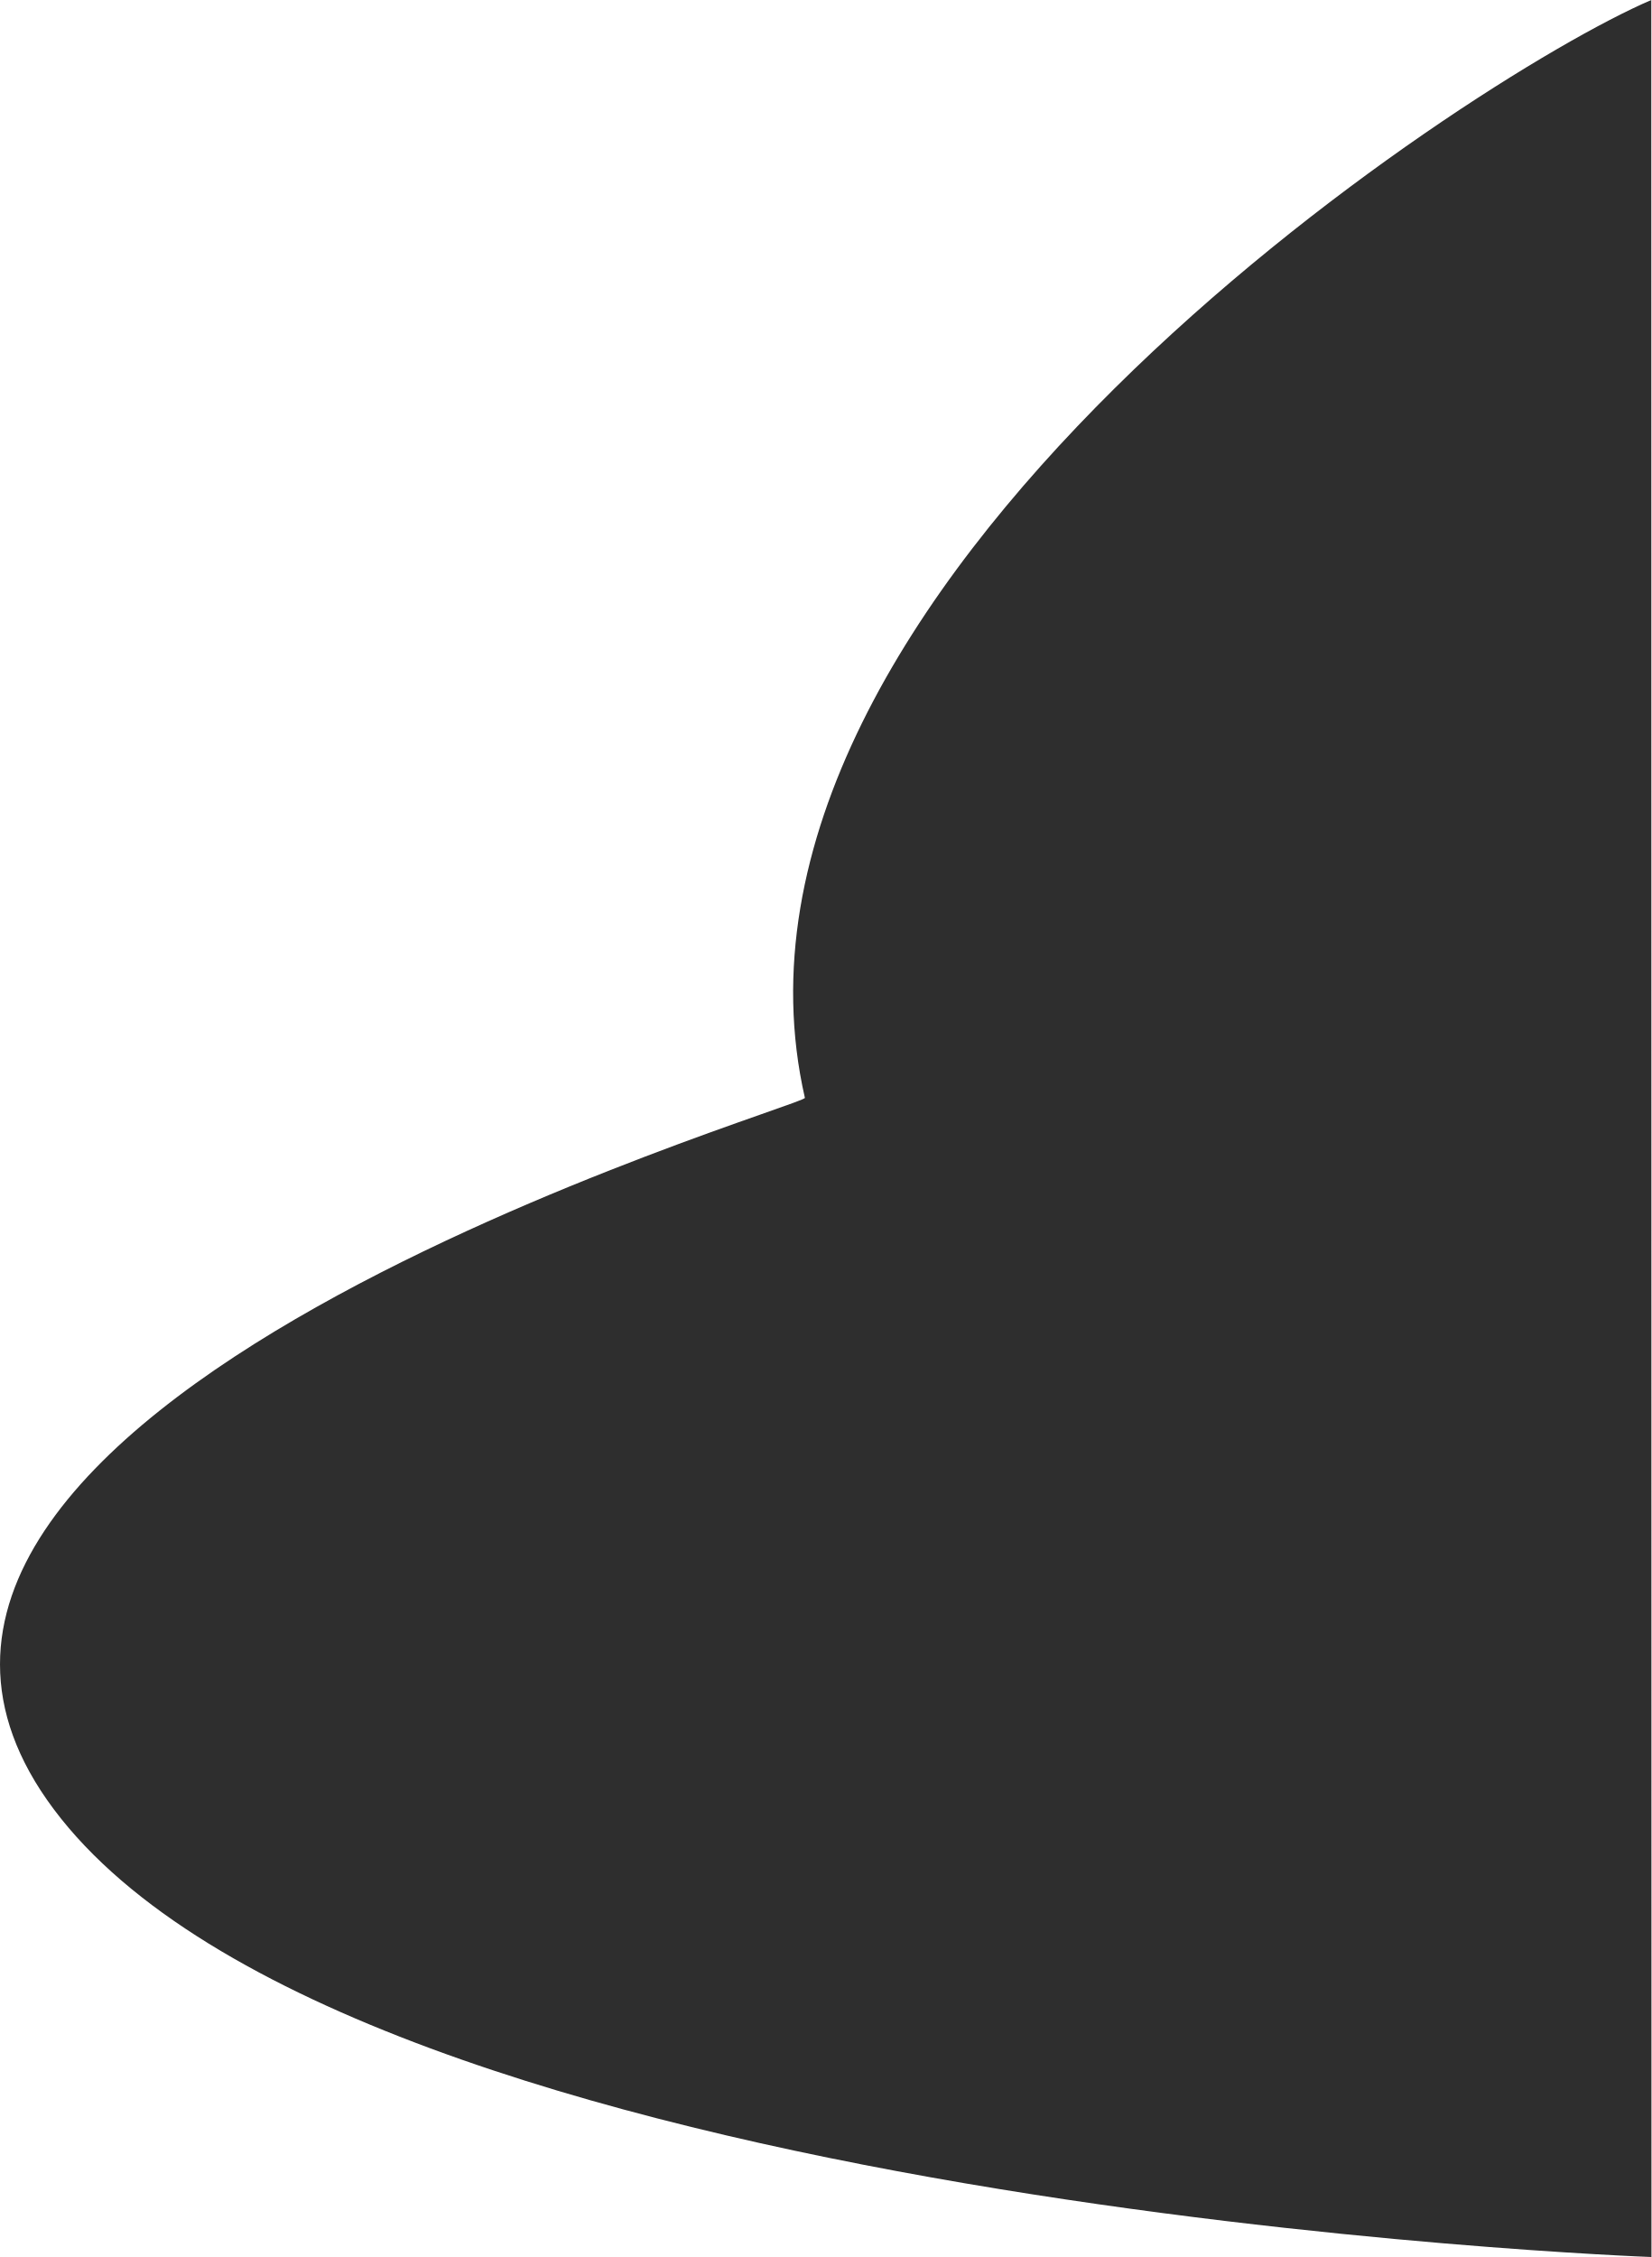
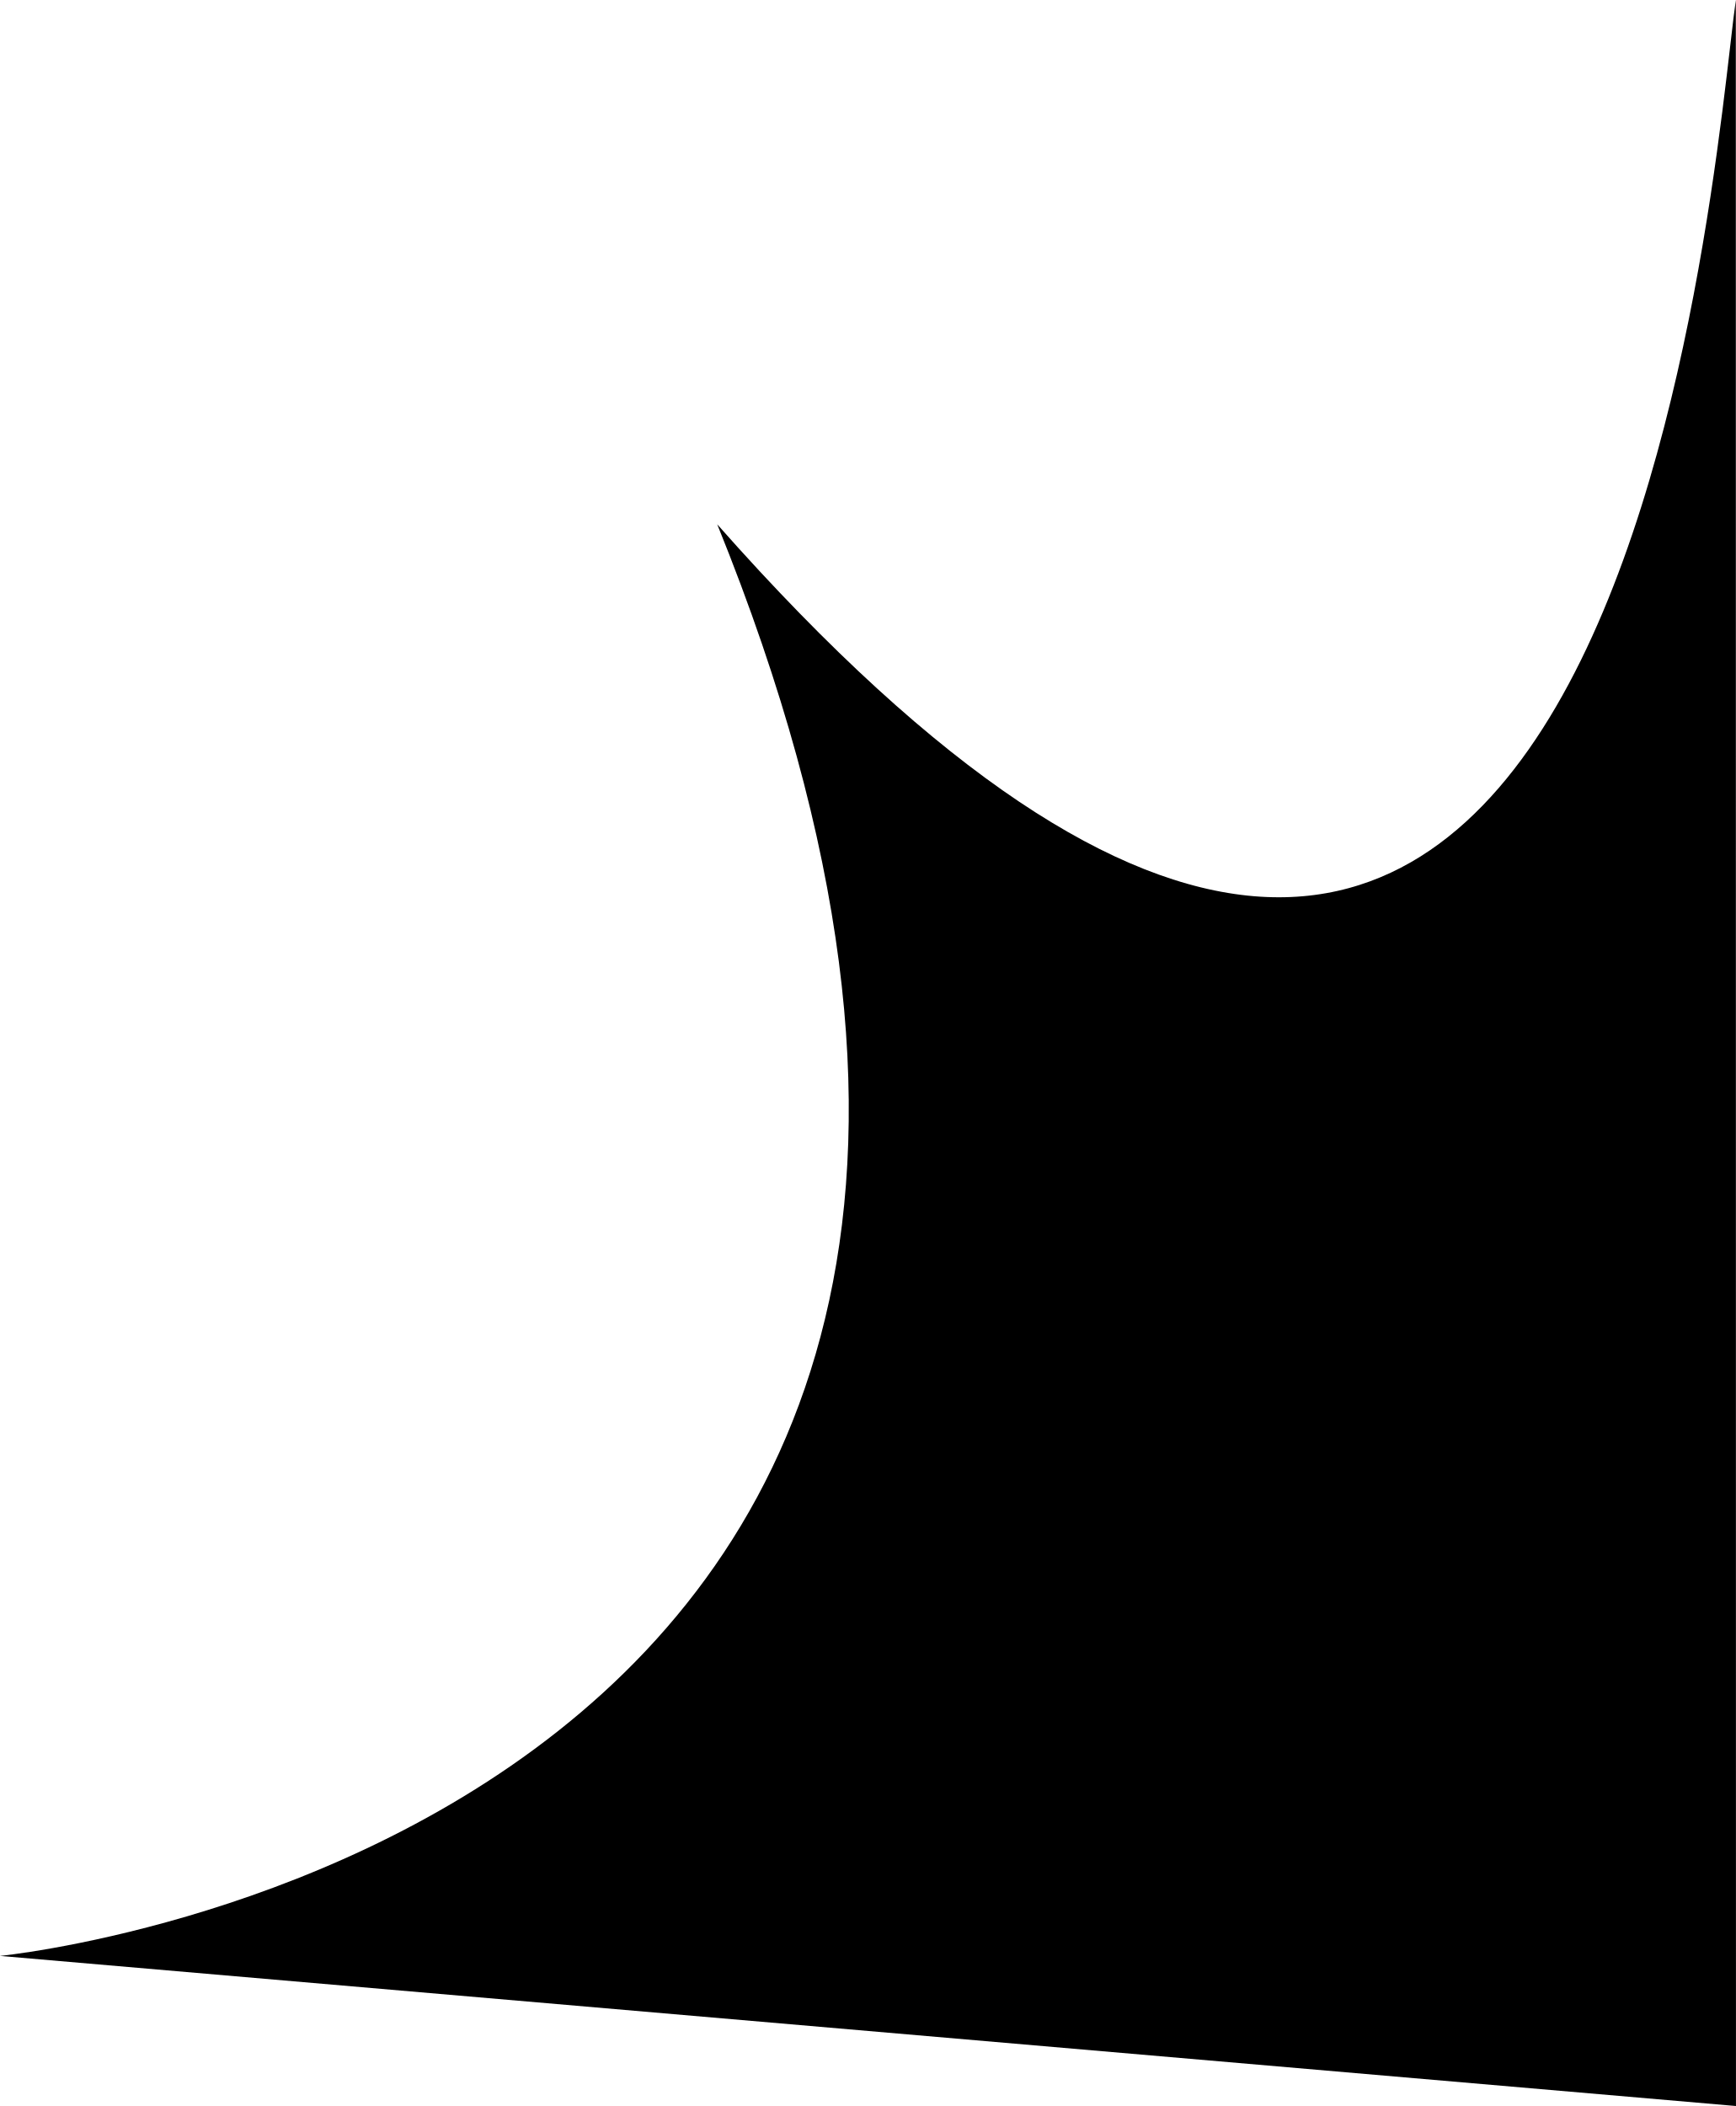
- <svg xmlns="http://www.w3.org/2000/svg" width="348.754" height="476.597" viewBox="0 0 348.754 476.597">
-   <path id="Path4" d="M390.493,0l.033,476.6s-274-9.976-337.361-94.507S211.411,233.834,211.749,231.83C187.243,124.471,351.125,16.891,390.493,0Z" transform="translate(-41.772 0)" opacity="0.82" />
+ <svg xmlns="http://www.w3.org/2000/svg" width="392.9" height="476.597" viewBox="0 0 392.9 476.597">
+   <path id="Path4" d="M390.493,0l.033,476.6-392.9-33.968S280.15,415.061,159.955,118.656C364.171,349.712,385.18,37.13,390.493,0Z" transform="translate(2.374 0)" />
</svg>
